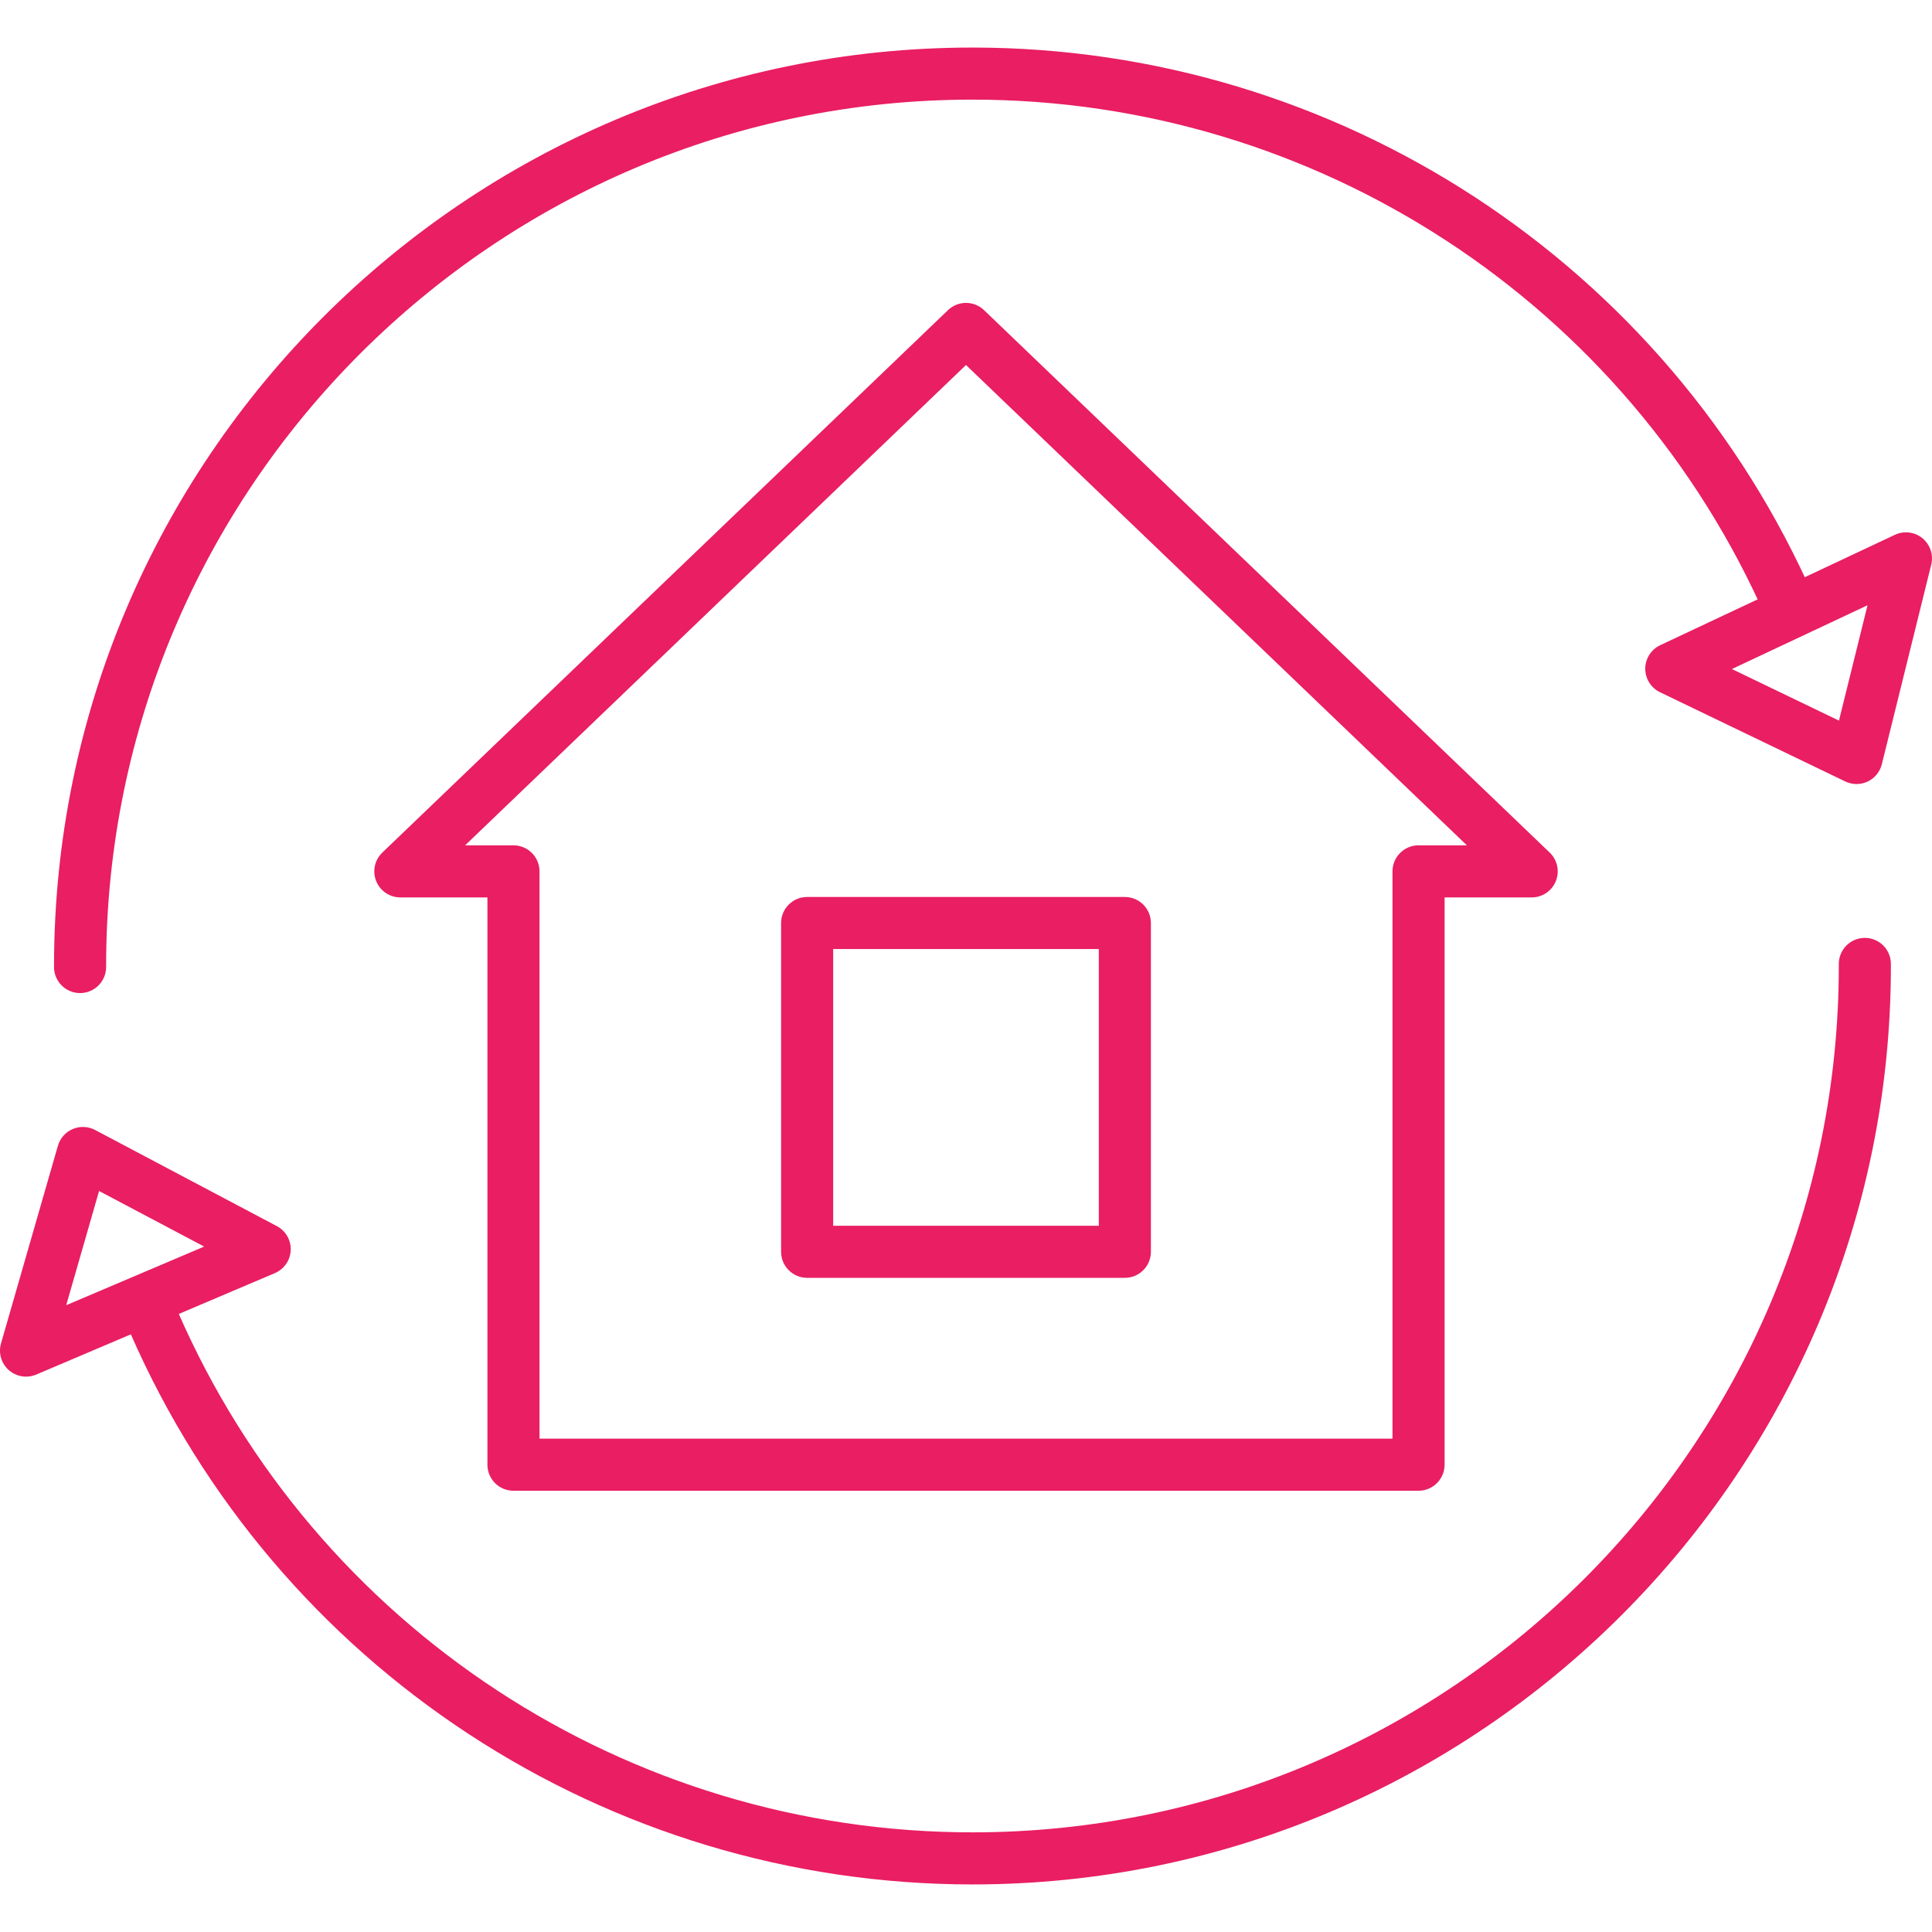
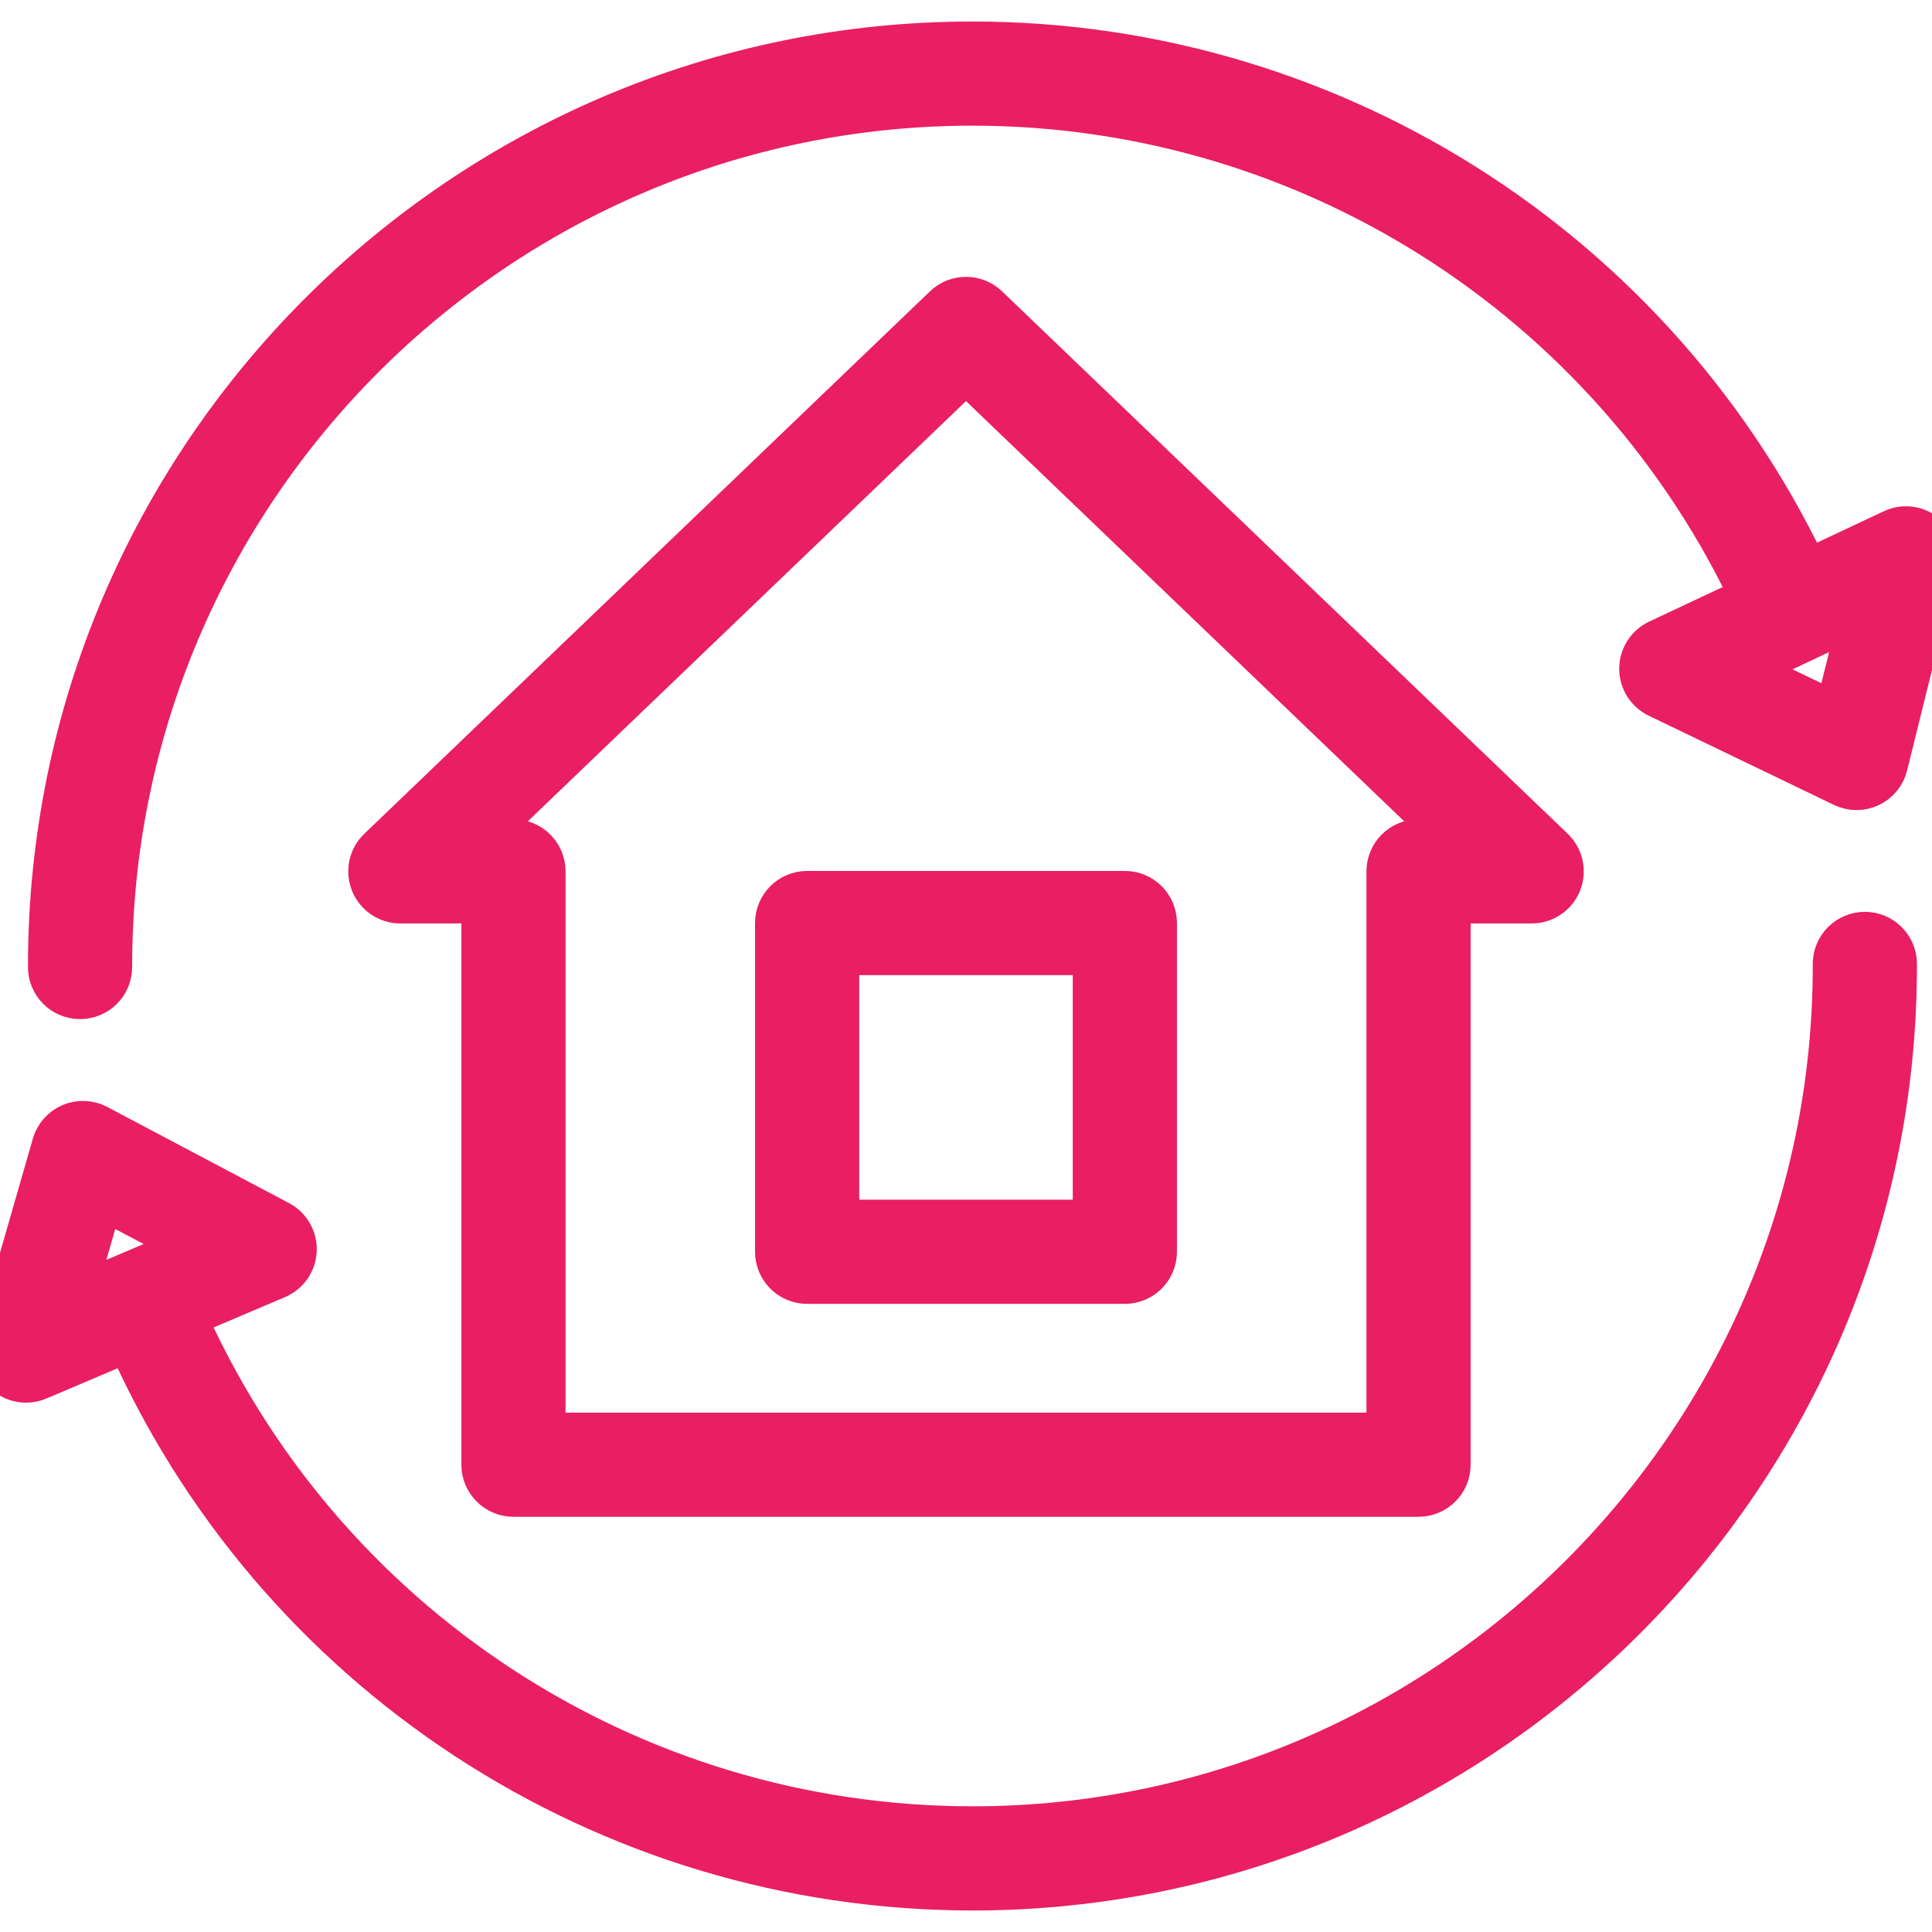
<svg xmlns="http://www.w3.org/2000/svg" version="1.1" id="Capa_1" x="0px" y="0px" viewBox="0 0 185.465 185.465" style="enable-background:new 0 0 185.465 185.465;" xml:space="preserve">
  <g>
-     <path style="fill:#E91E63;" d="M93.353,180.899c-35.087,0-66.823-20.785-80.854-52.952c-0.552-1.266,0.027-2.739,1.293-3.291   c1.265-0.551,2.739,0.027,3.291,1.292c13.234,30.344,43.172,49.951,76.27,49.951c45.857,0,83.166-37.309,83.166-83.167v-0.199   c0-1.381,1.119-2.5,2.5-2.5s2.5,1.119,2.5,2.5v0.199C181.519,141.347,141.969,180.899,93.353,180.899z M7.686,95.332   c-1.381,0-2.5-1.119-2.5-2.5v-0.1c0-48.615,39.552-88.167,88.167-88.167c35.042,0,66.762,20.748,80.811,52.858   c0.554,1.265-0.023,2.739-1.288,3.292c-1.265,0.551-2.739-0.023-3.292-1.289c-13.253-30.29-43.175-49.862-76.23-49.862   c-45.858,0-83.167,37.308-83.167,83.167v0.1C10.186,94.213,9.067,95.332,7.686,95.332z" />
-     <path style="fill:#E91E63;" d="M2.5,132.152c-0.6,0-1.191-0.216-1.657-0.628c-0.722-0.639-1.012-1.637-0.745-2.563l5.46-18.969   c0.208-0.724,0.731-1.315,1.424-1.609s1.482-0.262,2.147,0.091l17.449,9.23c0.853,0.451,1.369,1.352,1.329,2.315   c-0.041,0.964-0.633,1.818-1.52,2.195l-22.909,9.739C3.163,132.086,2.83,132.152,2.5,132.152z M9.511,114.331l-3.155,10.965   l13.242-5.63L9.511,114.331z" />
-     <path style="fill:#E91E63;" d="M178.222,75.265c-0.371,0-0.742-0.083-1.085-0.248l-17.783-8.567c-0.869-0.419-1.42-1.3-1.415-2.264   c0.005-0.964,0.563-1.84,1.436-2.25L181.9,51.341c0.873-0.412,1.903-0.283,2.649,0.329s1.073,1.598,0.842,2.534l-4.743,19.162   c-0.181,0.731-0.682,1.341-1.363,1.662C178.948,75.186,178.585,75.265,178.222,75.265z M166.255,64.225l10.279,4.952l2.742-11.076   L166.255,64.225z" />
-     <path style="fill:#E91E63;" d="M136.174,143.106H49.291c-1.381,0-2.5-1.119-2.5-2.5V86.149h-8.36c-1.021,0-1.938-0.621-2.319-1.567   c-0.381-0.947-0.147-2.031,0.589-2.737l54.302-52.072c0.967-0.928,2.494-0.928,3.461,0l54.302,52.072   c0.736,0.706,0.97,1.79,0.589,2.737c-0.381,0.947-1.299,1.567-2.319,1.567h-8.36v54.457   C138.674,141.987,137.555,143.106,136.174,143.106z M51.791,138.106h81.883V83.649c0-1.381,1.119-2.5,2.5-2.5h4.642L92.732,35.04   L44.649,81.149h4.642c1.381,0,2.5,1.119,2.5,2.5V138.106z" />
-     <path style="fill:#E91E63;" d="M107.982,122.667h-30.5c-1.381,0-2.5-1.119-2.5-2.5v-31.56c0-1.381,1.119-2.5,2.5-2.5h30.5   c1.381,0,2.5,1.119,2.5,2.5v31.56C110.482,121.548,109.363,122.667,107.982,122.667z M79.982,117.667h25.5v-26.56h-25.5V117.667z" />
+     <path style="fill:#E91E63;" d="M93.353,180.899c-35.087,0-66.823-20.785-80.854-52.952c-0.552-1.266,0.027-2.739,1.293-3.291   c1.265-0.551,2.739,0.027,3.291,1.292c13.234,30.344,43.172,49.951,76.27,49.951c45.857,0,83.166-37.309,83.166-83.167v-0.199   c0-1.381,1.119-2.5,2.5-2.5s2.5,1.119,2.5,2.5v0.199C181.519,141.347,141.969,180.899,93.353,180.899z M7.686,95.332   c-1.381,0-2.5-1.119-2.5-2.5v-0.1c0-48.615,39.552-88.167,88.167-88.167c35.042,0,66.762,20.748,80.811,52.858   c0.554,1.265-0.023,2.739-1.288,3.292c-1.265,0.551-2.739-0.023-3.292-1.289c-13.253-30.29-43.175-49.862-76.23-49.862   c-45.858,0-83.167,37.308-83.167,83.167v0.1C10.186,94.213,9.067,95.332,7.686,95.332z" stroke="#E91E63" stroke-width="5" />
+     <path style="fill:#E91E63;" d="M2.5,132.152c-0.6,0-1.191-0.216-1.657-0.628c-0.722-0.639-1.012-1.637-0.745-2.563l5.46-18.969   c0.208-0.724,0.731-1.315,1.424-1.609s1.482-0.262,2.147,0.091l17.449,9.23c0.853,0.451,1.369,1.352,1.329,2.315   c-0.041,0.964-0.633,1.818-1.52,2.195l-22.909,9.739C3.163,132.086,2.83,132.152,2.5,132.152z M9.511,114.331l-3.155,10.965   l13.242-5.63L9.511,114.331z" stroke="#E91E63" stroke-width="5" />
+     <path style="fill:#E91E63;" d="M178.222,75.265c-0.371,0-0.742-0.083-1.085-0.248l-17.783-8.567c-0.869-0.419-1.42-1.3-1.415-2.264   c0.005-0.964,0.563-1.84,1.436-2.25L181.9,51.341c0.873-0.412,1.903-0.283,2.649,0.329s1.073,1.598,0.842,2.534l-4.743,19.162   c-0.181,0.731-0.682,1.341-1.363,1.662C178.948,75.186,178.585,75.265,178.222,75.265z M166.255,64.225l10.279,4.952l2.742-11.076   L166.255,64.225z" stroke="#E91E63" stroke-width="5" />
+     <path style="fill:#E91E63;" d="M136.174,143.106H49.291c-1.381,0-2.5-1.119-2.5-2.5V86.149h-8.36c-1.021,0-1.938-0.621-2.319-1.567   c-0.381-0.947-0.147-2.031,0.589-2.737l54.302-52.072c0.967-0.928,2.494-0.928,3.461,0l54.302,52.072   c0.736,0.706,0.97,1.79,0.589,2.737c-0.381,0.947-1.299,1.567-2.319,1.567h-8.36v54.457   C138.674,141.987,137.555,143.106,136.174,143.106z M51.791,138.106h81.883V83.649c0-1.381,1.119-2.5,2.5-2.5h4.642L92.732,35.04   L44.649,81.149h4.642c1.381,0,2.5,1.119,2.5,2.5V138.106z" stroke="#E91E63" stroke-width="5" />
+     <path style="fill:#E91E63;" d="M107.982,122.667h-30.5c-1.381,0-2.5-1.119-2.5-2.5v-31.56c0-1.381,1.119-2.5,2.5-2.5h30.5   c1.381,0,2.5,1.119,2.5,2.5v31.56C110.482,121.548,109.363,122.667,107.982,122.667z M79.982,117.667h25.5v-26.56h-25.5V117.667z" stroke="#E91E63" stroke-width="5" />
  </g>
</svg>
